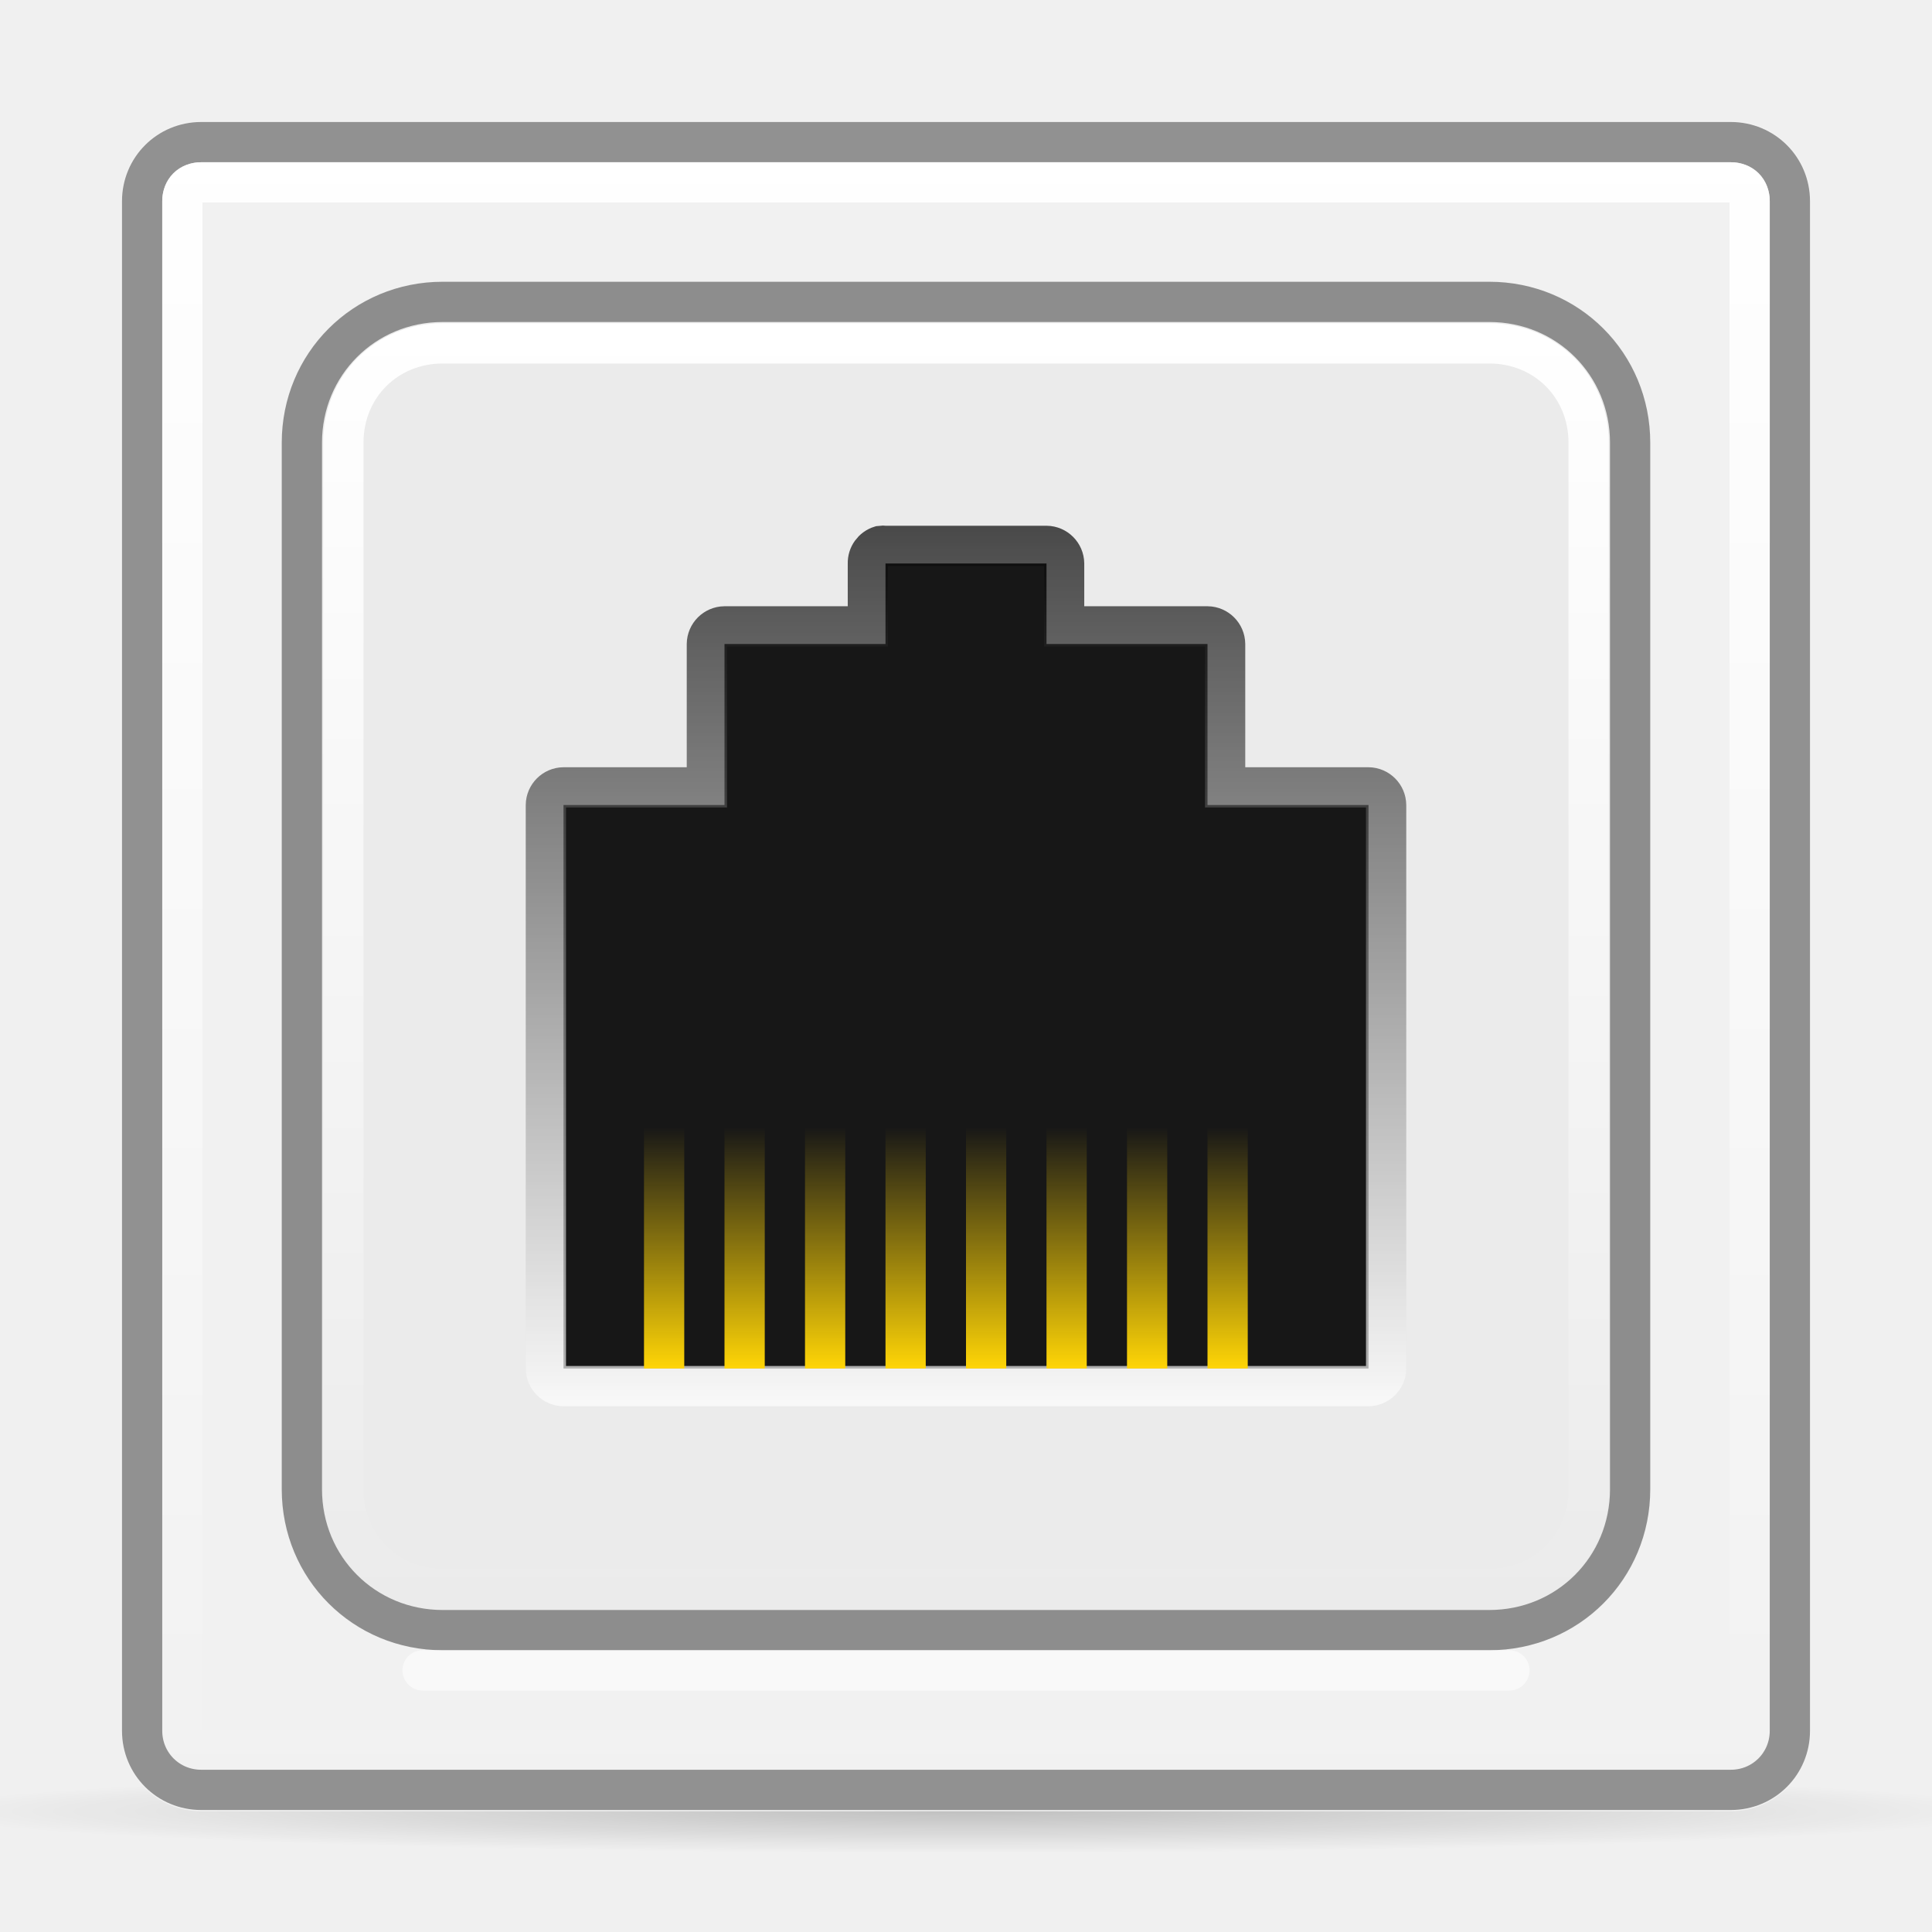
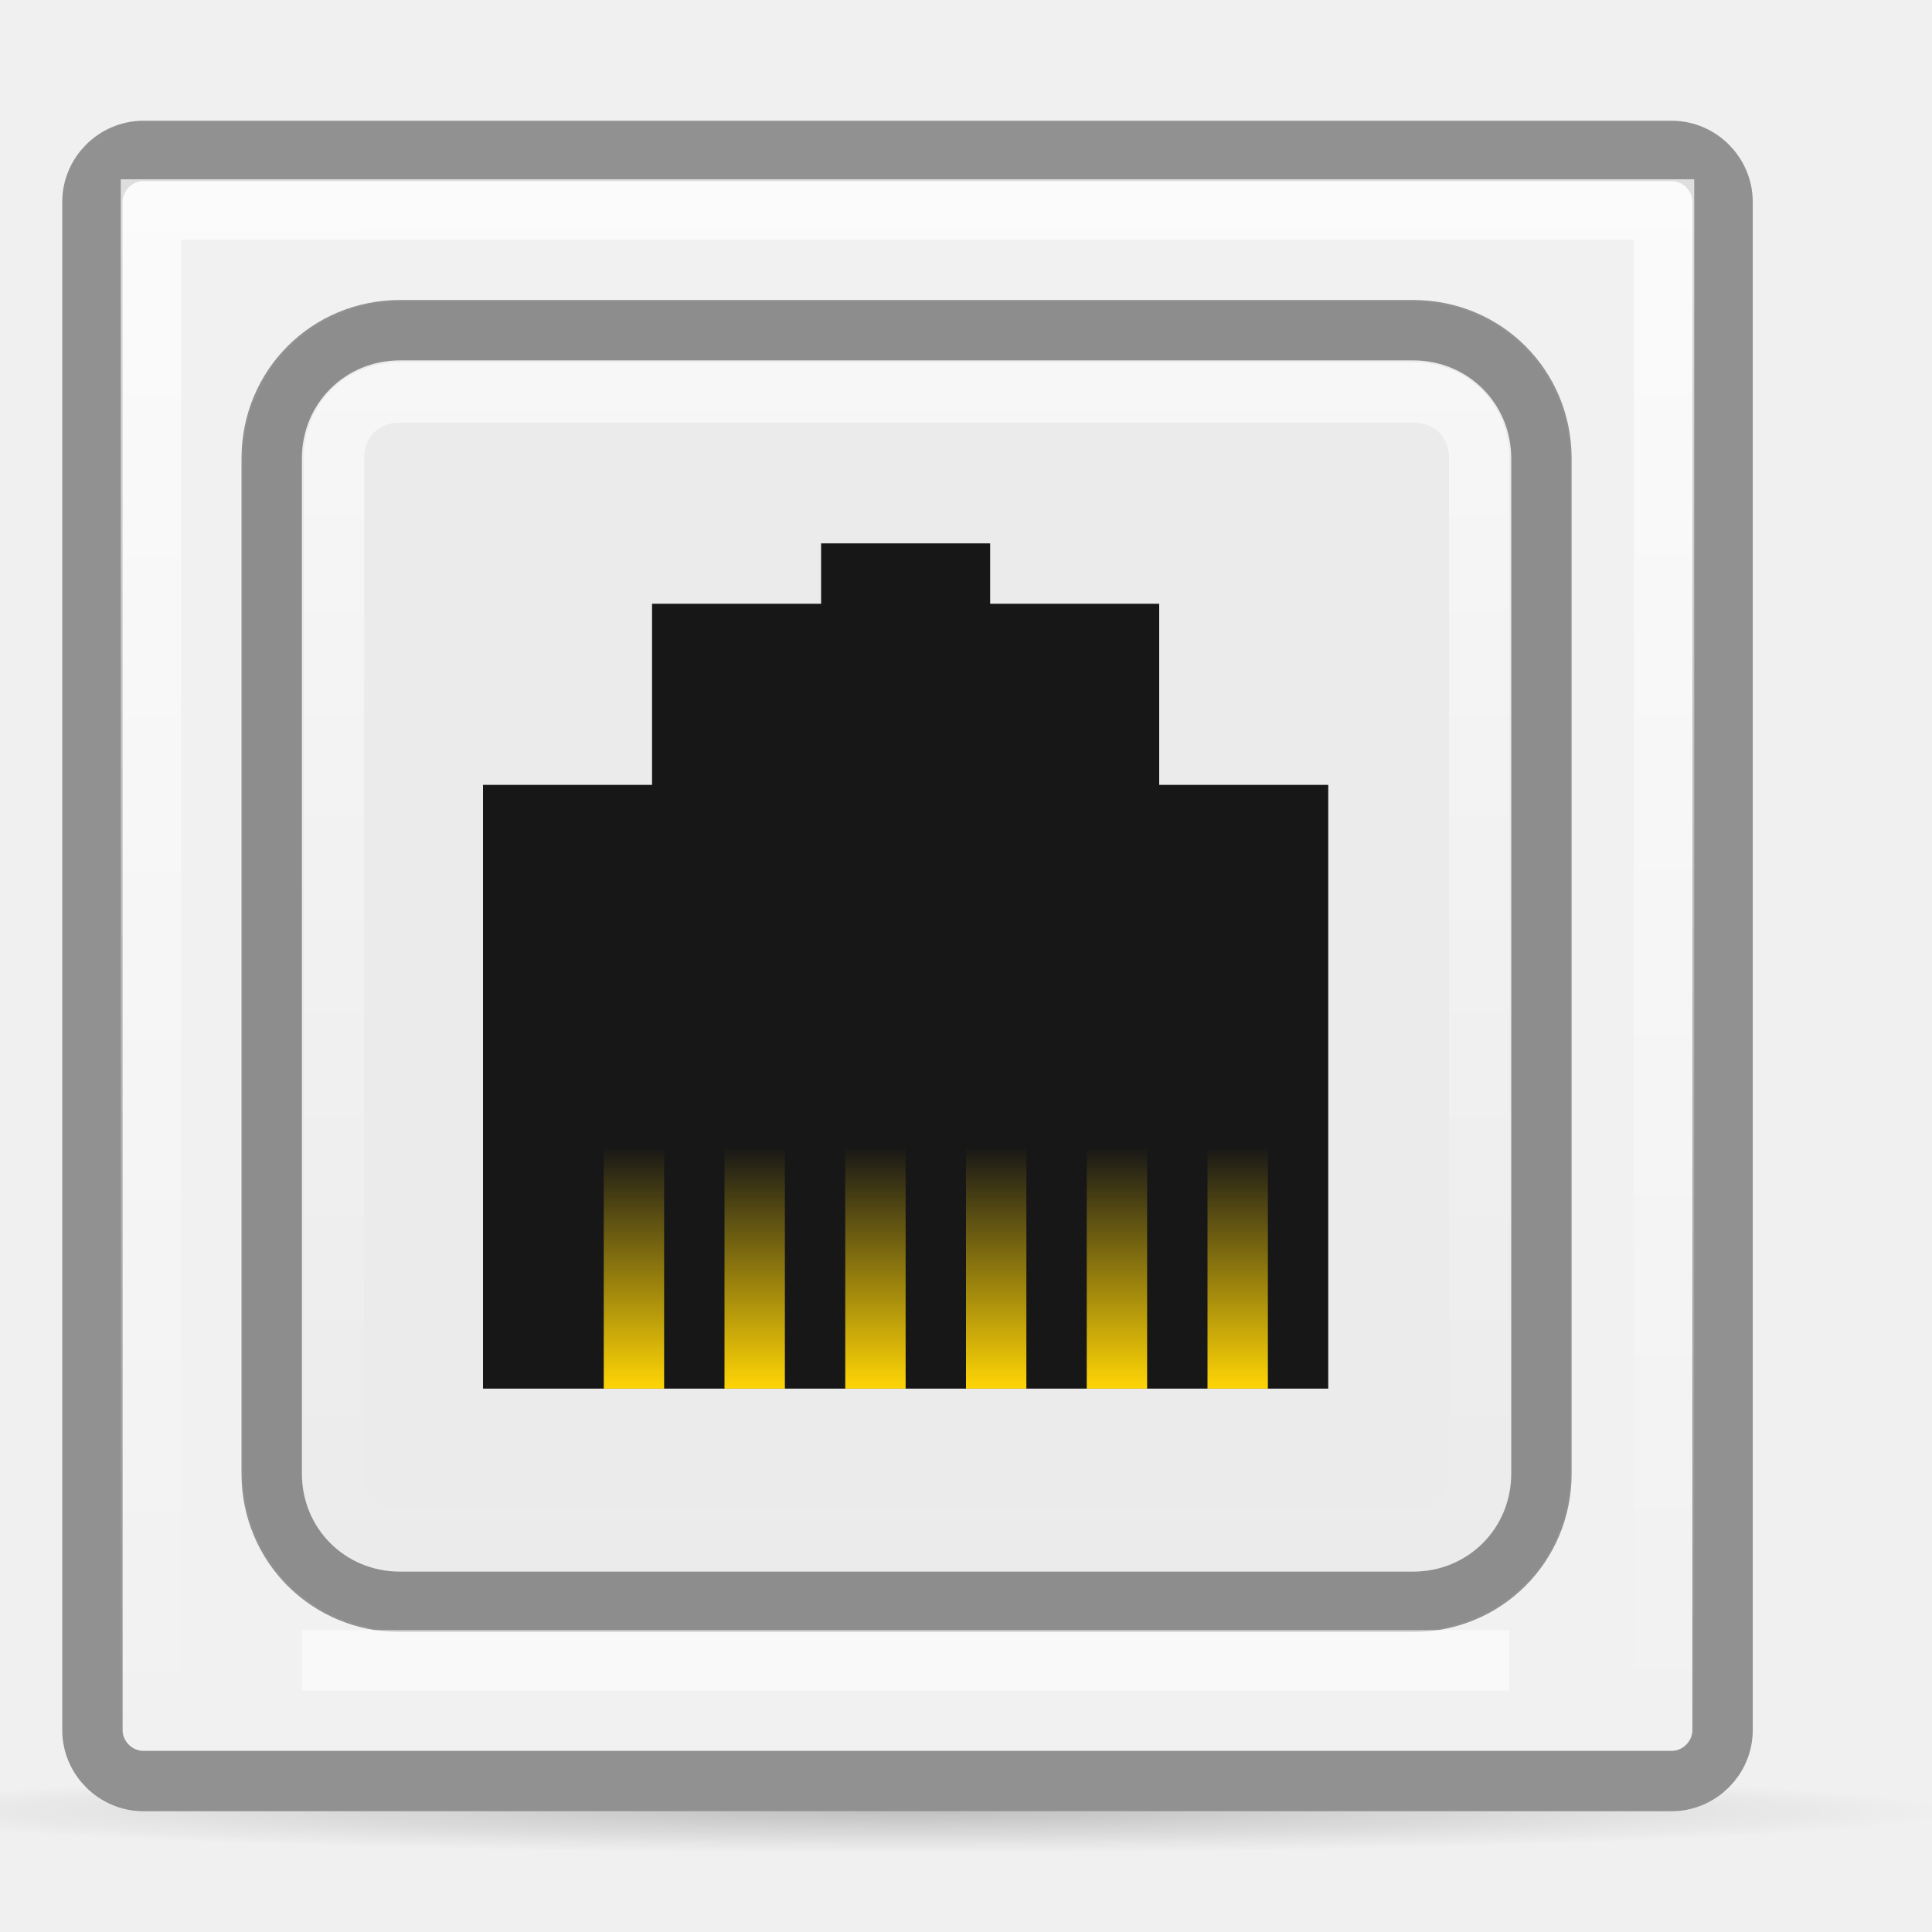
- <svg xmlns="http://www.w3.org/2000/svg" xmlns:xlink="http://www.w3.org/1999/xlink" version="1.1" width="48" height="48" id="svg2">
+ <svg xmlns="http://www.w3.org/2000/svg" xmlns:xlink="http://www.w3.org/1999/xlink" version="1.1" width="32" height="32" id="svg2">
  <defs id="defs6">
+     <linearGradient id="linearGradient3834">
+       <stop id="stop3836" style="stop-color:#ffffff;stop-opacity:1" offset="0" />
+       <stop id="stop3838" style="stop-color:#ffffff;stop-opacity:0" offset="1" />
+     </linearGradient>
+     <linearGradient id="linearGradient3820">
+       <stop id="stop3822" style="stop-color:#ffffff;stop-opacity:1" offset="0" />
+       <stop id="stop3824" style="stop-color:#ffffff;stop-opacity:0" offset="1" />
+     </linearGradient>
    <linearGradient id="linearGradient3869">
      <stop id="stop3871" style="stop-color:#ebebeb;stop-opacity:1" offset="0" />
      <stop id="stop3873" style="stop-color:#ebebeb;stop-opacity:1" offset="1" />
-     </linearGradient>
-     <linearGradient id="linearGradient3859">
-       <stop id="stop3861" style="stop-color:#ffffff;stop-opacity:1" offset="0" />
-       <stop id="stop3863" style="stop-color:#ffffff;stop-opacity:0" offset="1" />
    </linearGradient>
    <linearGradient id="linearGradient4663">
      <stop id="stop4665" style="stop-color:#ffd506;stop-opacity:0" offset="0" />
      <stop id="stop4667" style="stop-color:#ffd506;stop-opacity:1" offset="1" />
    </linearGradient>
-     <linearGradient id="linearGradient4621">
-       <stop id="stop4623" style="stop-color:#000000;stop-opacity:1" offset="0" />
-       <stop id="stop4625" style="stop-color:#ffffff;stop-opacity:1" offset="1" />
-     </linearGradient>
    <linearGradient id="linearGradient3683">
      <stop id="stop3685" style="stop-color:#000000;stop-opacity:0.2" offset="0" />
      <stop id="stop3687" style="stop-color:#000000;stop-opacity:0" offset="1" />
    </linearGradient>
-     <linearGradient id="linearGradient3622">
-       <stop id="stop3624" style="stop-color:#ffffff;stop-opacity:1" offset="0" />
-       <stop id="stop3626" style="stop-color:#ffffff;stop-opacity:0" offset="1" />
-     </linearGradient>
-     <linearGradient x1="39.969" y1="8.031" x2="39.969" y2="39.969" id="linearGradient3628" xlink:href="#linearGradient3622" gradientUnits="userSpaceOnUse" />
-     <linearGradient x1="22" y1="41" x2="22" y2="7" id="linearGradient3636" xlink:href="#linearGradient3869" gradientUnits="userSpaceOnUse" />
-     <radialGradient cx="26.65" cy="48.403" r="29.604" fx="26.65" fy="48.403" id="radialGradient3689" xlink:href="#linearGradient3683" gradientUnits="userSpaceOnUse" gradientTransform="matrix(0.8782722,0,0,0.03503665,0.5941032,43.30413)" />
-     <linearGradient x1="35" y1="13" x2="35" y2="35" id="linearGradient4627" xlink:href="#linearGradient4621" gradientUnits="userSpaceOnUse" />
+     <linearGradient x1="22" y1="41" x2="22" y2="7" id="linearGradient3636" xlink:href="#linearGradient3869" gradientUnits="userSpaceOnUse" gradientTransform="matrix(0.6460784,0,0,0.6470588,-0.489214,0.4705887)" />
+     <radialGradient cx="26.65" cy="48.403" r="29.604" fx="26.65" fy="48.403" id="radialGradient3689" xlink:href="#linearGradient3683" gradientUnits="userSpaceOnUse" gradientTransform="matrix(0.5855148,0,0,0.02335777,-0.5705969,28.86942)" />
    <linearGradient x1="31" y1="28" x2="31" y2="34" id="linearGradient4669" xlink:href="#linearGradient4663" gradientUnits="userSpaceOnUse" />
-     <linearGradient x1="45" y1="3" x2="45" y2="45.142" id="linearGradient3865" xlink:href="#linearGradient3859" gradientUnits="userSpaceOnUse" />
+     <linearGradient x1="31" y1="28" x2="31" y2="34" id="linearGradient3030" xlink:href="#linearGradient4663" gradientUnits="userSpaceOnUse" gradientTransform="matrix(1.5,0,0,1,-7.550007,0.4999997)" />
+     <linearGradient x1="31" y1="28" x2="31" y2="34" id="linearGradient3032" xlink:href="#linearGradient4663" gradientUnits="userSpaceOnUse" gradientTransform="matrix(1.5,0,0,1,-7.549996,0.4999997)" />
+     <linearGradient x1="31" y1="28" x2="31" y2="34" id="linearGradient3034" xlink:href="#linearGradient4663" gradientUnits="userSpaceOnUse" gradientTransform="matrix(1.5,0,0,1,-7.549995,0.4999997)" />
+     <linearGradient x1="31" y1="28" x2="31" y2="34" id="linearGradient3038" xlink:href="#linearGradient4663" gradientUnits="userSpaceOnUse" gradientTransform="matrix(1.5,0,0,1,-34.54999,-2.5)" />
+     <linearGradient x1="31" y1="28" x2="31" y2="34" id="linearGradient3042" xlink:href="#linearGradient4663" gradientUnits="userSpaceOnUse" gradientTransform="matrix(1.5,0,0,1,-16.55001,0.4999997)" />
+     <linearGradient x1="31" y1="28" x2="31" y2="34" id="linearGradient3044" xlink:href="#linearGradient4663" gradientUnits="userSpaceOnUse" gradientTransform="matrix(1.5,0,0,1,-16.54999,0.4999997)" />
+     <linearGradient x1="28" y1="3" x2="28.062" y2="29.031" id="linearGradient3826" xlink:href="#linearGradient3820" gradientUnits="userSpaceOnUse" />
+     <linearGradient x1="25" y1="6" x2="25" y2="26" id="linearGradient3840" xlink:href="#linearGradient3834" gradientUnits="userSpaceOnUse" />
+     <linearGradient x1="31" y1="28" x2="31" y2="34" id="linearGradient3845" xlink:href="#linearGradient4663" gradientUnits="userSpaceOnUse" gradientTransform="matrix(0.9999997,0,0,0.6666667,-11.99999,0.3333331)" />
+     <linearGradient x1="31" y1="28" x2="31" y2="34" id="linearGradient3848" xlink:href="#linearGradient4663" gradientUnits="userSpaceOnUse" gradientTransform="matrix(1,0,0,0.6666667,-12.00001,0.3333331)" />
+     <linearGradient x1="31" y1="28" x2="31" y2="34" id="linearGradient3851" xlink:href="#linearGradient4663" gradientUnits="userSpaceOnUse" gradientTransform="matrix(0.9999998,0,0,0.6666667,-3.999995,0.3333331)" />
+     <linearGradient x1="31" y1="28" x2="31" y2="34" id="linearGradient3854" xlink:href="#linearGradient4663" gradientUnits="userSpaceOnUse" gradientTransform="matrix(0.9999998,0,0,0.6666667,-5.999996,0.3333331)" />
+     <linearGradient x1="31" y1="28" x2="31" y2="34" id="linearGradient3857" xlink:href="#linearGradient4663" gradientUnits="userSpaceOnUse" gradientTransform="matrix(0.9999998,0,0,0.6666667,-5.999997,0.3333331)" />
+     <linearGradient x1="31" y1="28" x2="31" y2="34" id="linearGradient3860" xlink:href="#linearGradient4663" gradientUnits="userSpaceOnUse" gradientTransform="matrix(1,0,0,0.6666667,-6.000004,0.3333331)" />
  </defs>
-   <path d="m 50,45 a 26,1.037 0 0 1 -52,0 26,1.037 0 1 1 52,0 z" id="path3681" style="fill:url(#radialGradient3689);stroke:none" />
-   <rect width="42" height="42" rx="2" ry="2" x="3" y="3" id="rect2818" style="fill:#f1f1f1;stroke:none" />
-   <rect width="34" height="34" rx="4" ry="4" x="7" y="7" id="rect3614" style="fill:url(#linearGradient3636);stroke:none" />
-   <path d="M 11,7.5 C 9.046,7.5 7.5,9.046 7.5,11 v 26 c 0,1.954 1.546,3.5 3.5,3.5 h 26 c 1.954,0 3.5,-1.546 3.5,-3.5 V 11 C 40.5,9.046 38.954,7.5 37,7.5 H 11 z" id="path3618" style="opacity:0.4;fill:none;stroke:#000000" />
-   <path d="m 11,8.531 c -1.395,0 -2.469,1.073 -2.469,2.469 v 26 c 0,1.395 1.073,2.469 2.469,2.469 h 26 c 1.395,0 2.469,-1.073 2.469,-2.469 v -26 C 39.469,9.604 38.395,8.531 37,8.531 H 11 z" id="path3620" style="fill:none;stroke:url(#linearGradient3628)" />
-   <g transform="translate(57.5214,20.17136)" id="g6022" />
-   <path d="m 22,14 0,2 -4,0 0,4 -4,0 0,14 20,0 0,-14 -4,0 0,-4 -4,0 0,-2 -4,0 z" id="rect4610" style="color:#000000;fill:#171717;fill-rule:evenodd;stroke:none" />
-   <path d="M 21.875,13.562 A 0.445,0.445 0 0 0 21.562,14 v 1.562 H 18 A 0.445,0.445 0 0 0 17.562,16 v 3.562 H 14 A 0.445,0.445 0 0 0 13.562,20 V 34 A 0.445,0.445 0 0 0 14,34.438 H 34 A 0.445,0.445 0 0 0 34.438,34 V 20 A 0.445,0.445 0 0 0 34,19.562 H 30.438 V 16 A 0.445,0.445 0 0 0 30,15.562 H 26.438 V 14 A 0.445,0.445 0 0 0 26,13.562 h -4 a 0.445,0.445 0 0 0 -0.125,0 z" id="path4619" style="opacity:0.69;color:#000000;fill:none;stroke:url(#linearGradient4627)" />
-   <g id="g4645" style="fill:url(#linearGradient4669);stroke:none">
-     <rect width="1" height="6" x="16" y="28" id="rect4629" style="color:#000000;fill-rule:evenodd" />
-     <rect width="1" height="6" x="18" y="28" id="rect4631" style="color:#000000;fill-rule:evenodd" />
-     <rect width="1" height="6" x="20" y="28" id="rect4633" style="color:#000000;fill-rule:evenodd" />
-     <rect width="1" height="6" x="22" y="28" id="rect4635" style="color:#000000;fill-rule:evenodd" />
-     <rect width="1" height="6" x="24" y="28" id="rect4637" style="color:#000000;fill-rule:evenodd" />
-     <rect width="1" height="6" x="26" y="28" id="rect4639" style="color:#000000;fill-rule:evenodd" />
-     <rect width="1" height="6" x="28" y="28" id="rect4641" style="color:#000000;fill-rule:evenodd" />
-     <rect width="1" height="6" x="30" y="28" id="rect4643" style="color:#000000;fill-rule:evenodd" />
-   </g>
-   <path d="m 5,3.531 c -0.818,0 -1.469,0.651 -1.469,1.469 v 38 c 0,0.818 0.651,1.469 1.469,1.469 h 38 c 0.818,0 1.469,-0.651 1.469,-1.469 v -38 C 44.469,4.182 43.818,3.531 43,3.531 H 5 z" id="path3087" style="opacity:0.4;fill:none;stroke:#000000" />
-   <path d="m 5,4.531 c -0.285,0 -0.469,0.184 -0.469,0.469 v 38 c 0,0.285 0.184,0.469 0.469,0.469 h 38 c 0.285,0 0.469,-0.184 0.469,-0.469 v -38 C 43.469,4.715 43.285,4.531 43,4.531 H 5 z" id="path3089" style="fill:none;stroke:url(#linearGradient3865)" />
-   <rect width="28" height="1" rx="0.5" ry="0.5" x="10" y="41" id="rect3867" style="opacity:0.6;fill:#ffffff;stroke:#ffffff;stroke-linecap:round;stroke-linejoin:round;stroke-opacity:0" />
+   <path d="M 32.367,30 A 17.333,0.691 0 0 1 -2.3,30 17.333,0.691 0 1 1 32.367,30 z" id="path3681" style="fill:url(#radialGradient3689);stroke:none" />
+   <rect width="28" height="28" rx="1.333" ry="1.333" x="1.033" y="2" id="rect2818" style="fill:#f1f1f1;stroke:none" />
+   <rect width="21.967" height="22" rx="2.584" ry="2.588" x="4.033" y="5" id="rect3614" style="fill:url(#linearGradient3636);stroke:none" />
+   <g transform="translate(57.5214,4.17136)" id="g6022" />
+   <path d="m 13.6,9 0,1 -2.8,0 0,3 -2.8,0 0,10 14,0 0,-10 -2.8,0 0,-3 -2.8,0 0,-1 z" id="rect4610" style="color:#000000;fill:#171717;fill-rule:evenodd;stroke:none" />
+   <rect width="1" height="4" x="10" y="19" id="rect4629" style="color:#000000;fill:url(#linearGradient3860);fill-rule:evenodd;stroke:none" />
+   <rect width="1" height="4" x="12" y="19" id="rect4631" style="color:#000000;fill:url(#linearGradient3857);fill-rule:evenodd;stroke:none" />
+   <rect width="1" height="4" x="14" y="19" id="rect4633" style="color:#000000;fill:url(#linearGradient3854);fill-rule:evenodd;stroke:none" />
+   <rect width="1" height="4" x="20" y="19" id="rect4637" style="color:#000000;fill:url(#linearGradient3851);fill-rule:evenodd;stroke:none" />
+   <rect width="1" height="4" x="16" y="19" id="rect4641" style="color:#000000;fill:url(#linearGradient3848);fill-rule:evenodd;stroke:none" />
+   <rect width="1" height="4" x="18" y="19" id="rect4643" style="color:#000000;fill:url(#linearGradient3845);fill-rule:evenodd;stroke:none" />
+   <path d="M 2.375,2.5 C 1.914,2.5 1.531,2.882 1.531,3.344 l 0,25.312 C 1.531,29.118 1.914,29.5 2.375,29.5 l 25.312,0 c 0.461,0 0.844,-0.382 0.844,-0.844 l 0,-25.312 C 28.531,2.882 28.149,2.5 27.688,2.5 L 2.375,2.5 z" id="path3048" style="opacity:0.4;fill:none;stroke:#000000" />
+   <path d="m 2.5,3.469 0,25.062 25.062,0 0,-25.062 -25.062,0 z" id="path3050" style="opacity:0.7;fill:none;stroke:url(#linearGradient3826)" />
+   <path d="m 6.625,5.469 c -1.185,0 -2.125,0.938 -2.125,2.125 l 0,16.812 c 0,1.187 0.94,2.125 2.125,2.125 l 16.781,0 c 1.185,0 2.125,-0.938 2.125,-2.125 l 0,-16.812 c 0,-1.187 -0.94,-2.125 -2.125,-2.125 l -16.781,0 z" id="path3830" style="opacity:0.4;fill:none;stroke:#000000" />
+   <path d="M 6.625,6.5 C 5.995,6.5 5.531,6.962 5.531,7.594 l 0,16.812 C 5.531,25.038 5.995,25.5 6.625,25.5 l 16.781,0 C 24.036,25.5 24.5,25.038 24.5,24.406 l 0,-16.812 C 24.5,6.962 24.036,6.5 23.406,6.5 L 6.625,6.5 z" id="path3832" style="opacity:0.6;fill:none;stroke:url(#linearGradient3840);stroke-opacity:1" />
+   <rect width="20" height="1" x="5" y="27" id="rect3842" style="opacity:0.6;fill:#ffffff;stroke:none" />
</svg>
